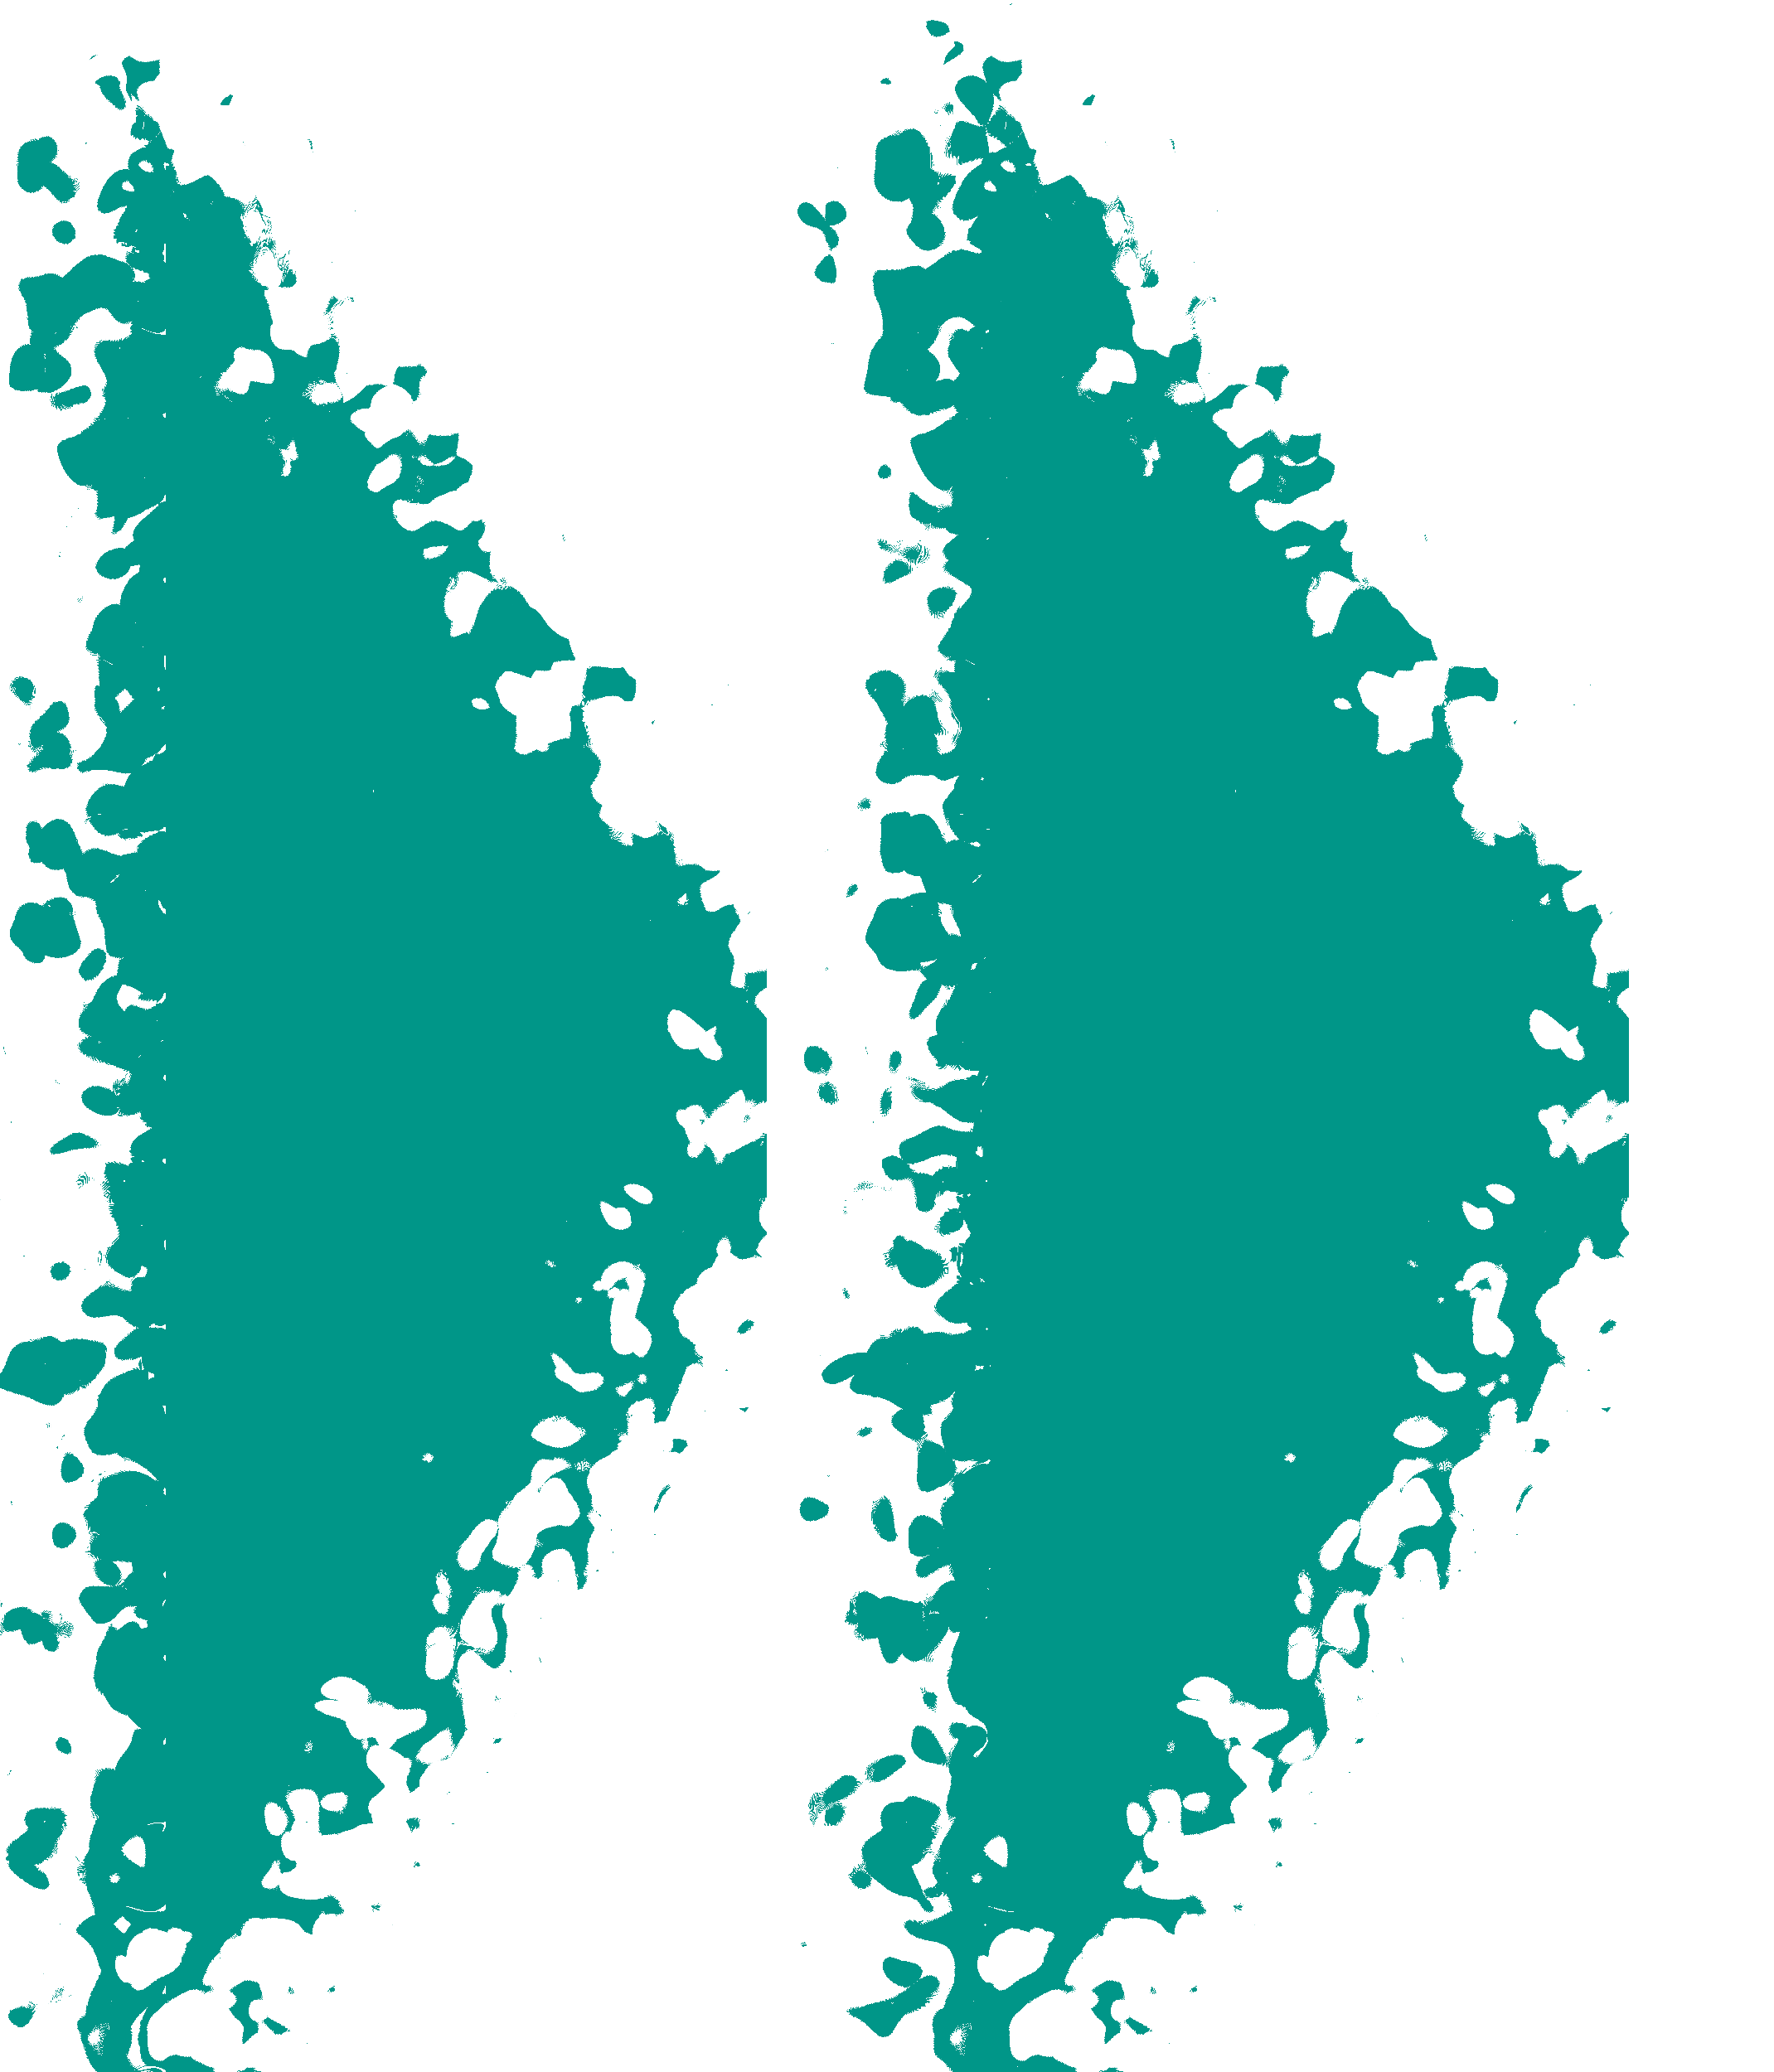
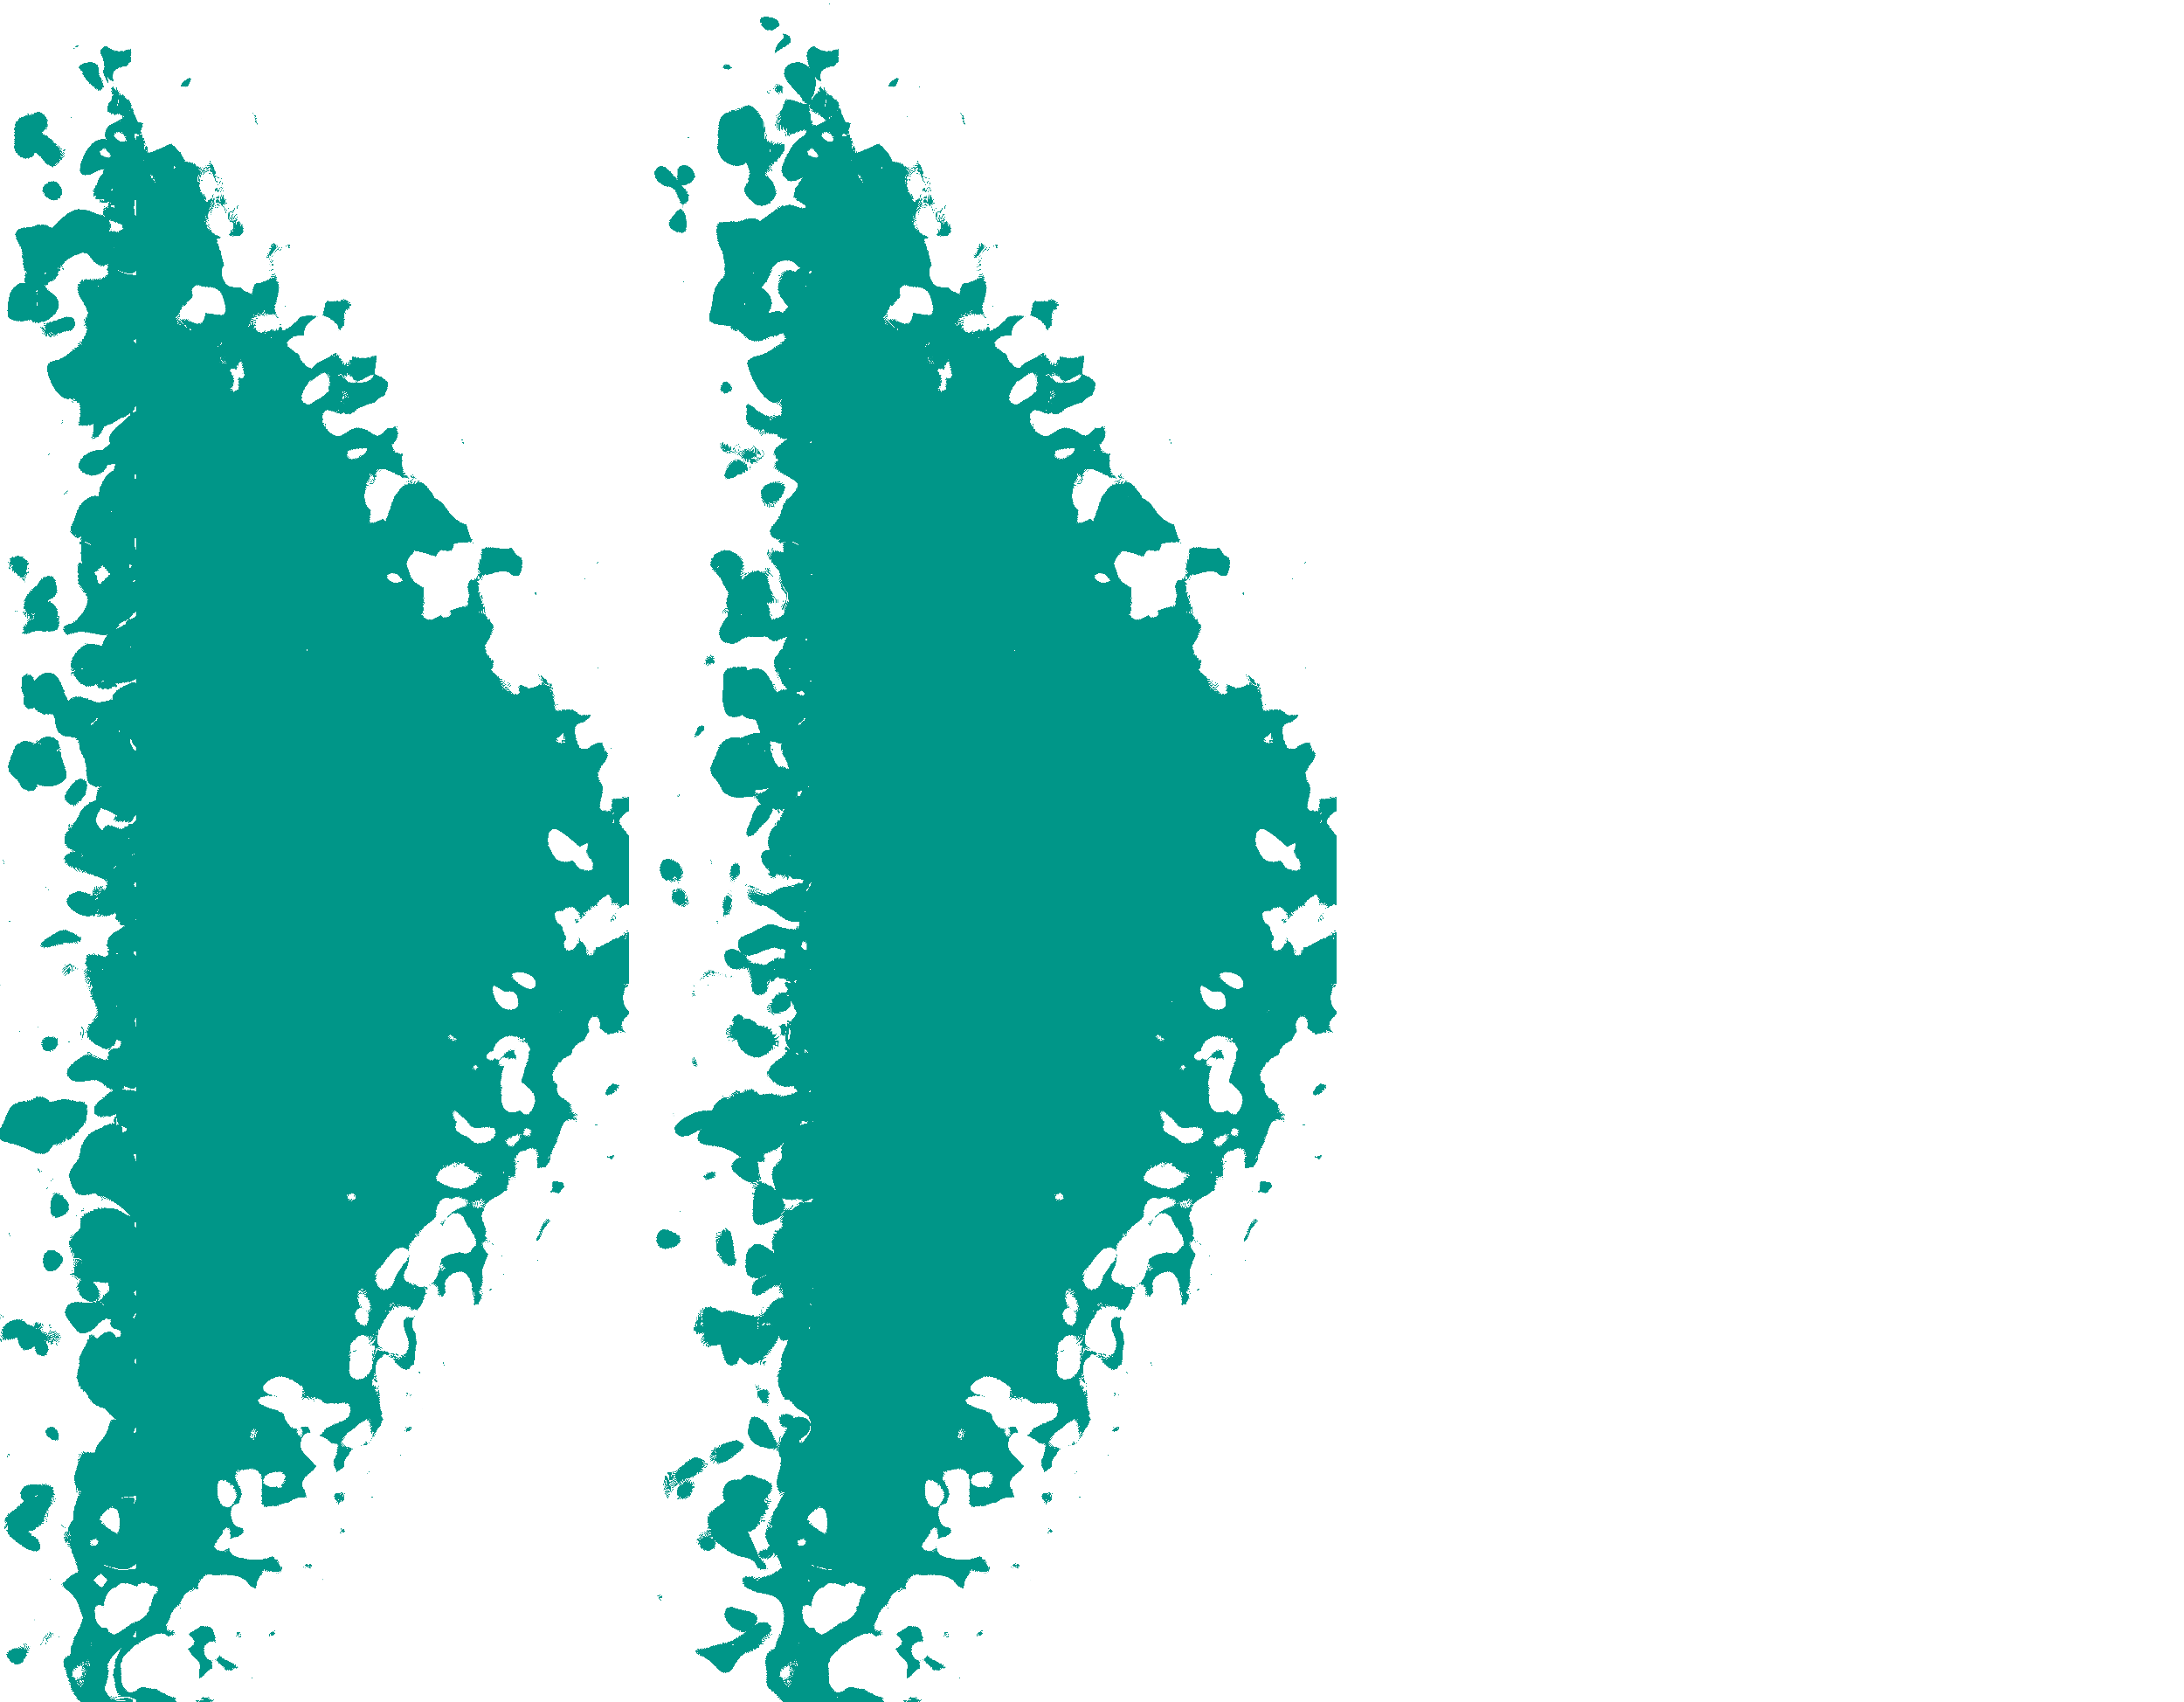
- <svg xmlns="http://www.w3.org/2000/svg" width="214" height="250">
+ <svg xmlns="http://www.w3.org/2000/svg" width="321" height="250">
  <g transform="translate(0)">
    <g style="stroke:#009688;stroke-width:9;">
      <g style="filter:url(#displacementFilter);fill:#009688;">
        <defs>
          <filter id="displacementFilter">
            <feTurbulence type="turbulence" baseFrequency="0.1" numOctaves="2" result="turbulence" />
            <feDisplacementMap in2="turbulence" in="SourceGraphic" scale="40" xChannelSelector="R" yChannelSelector="G" />
          </filter>
        </defs>
        <polygon points="             0,0             84,122             0,244           " />
      </g>
    </g>
  </g>
  <g transform="translate(104)">
    <g style="stroke:#009688;stroke-width:9;">
      <g style="filter:url(#displacementFilter);fill:#009688;">
        <defs>
          <filter id="displacementFilter">
            <feTurbulence type="turbulence" baseFrequency="0.1" numOctaves="2" result="turbulence" />
            <feDisplacementMap in2="turbulence" in="SourceGraphic" scale="40" xChannelSelector="R" yChannelSelector="G" />
          </filter>
        </defs>
        <polygon points="             0,0             84,122             0,244           " />
      </g>
    </g>
  </g>
</svg>
